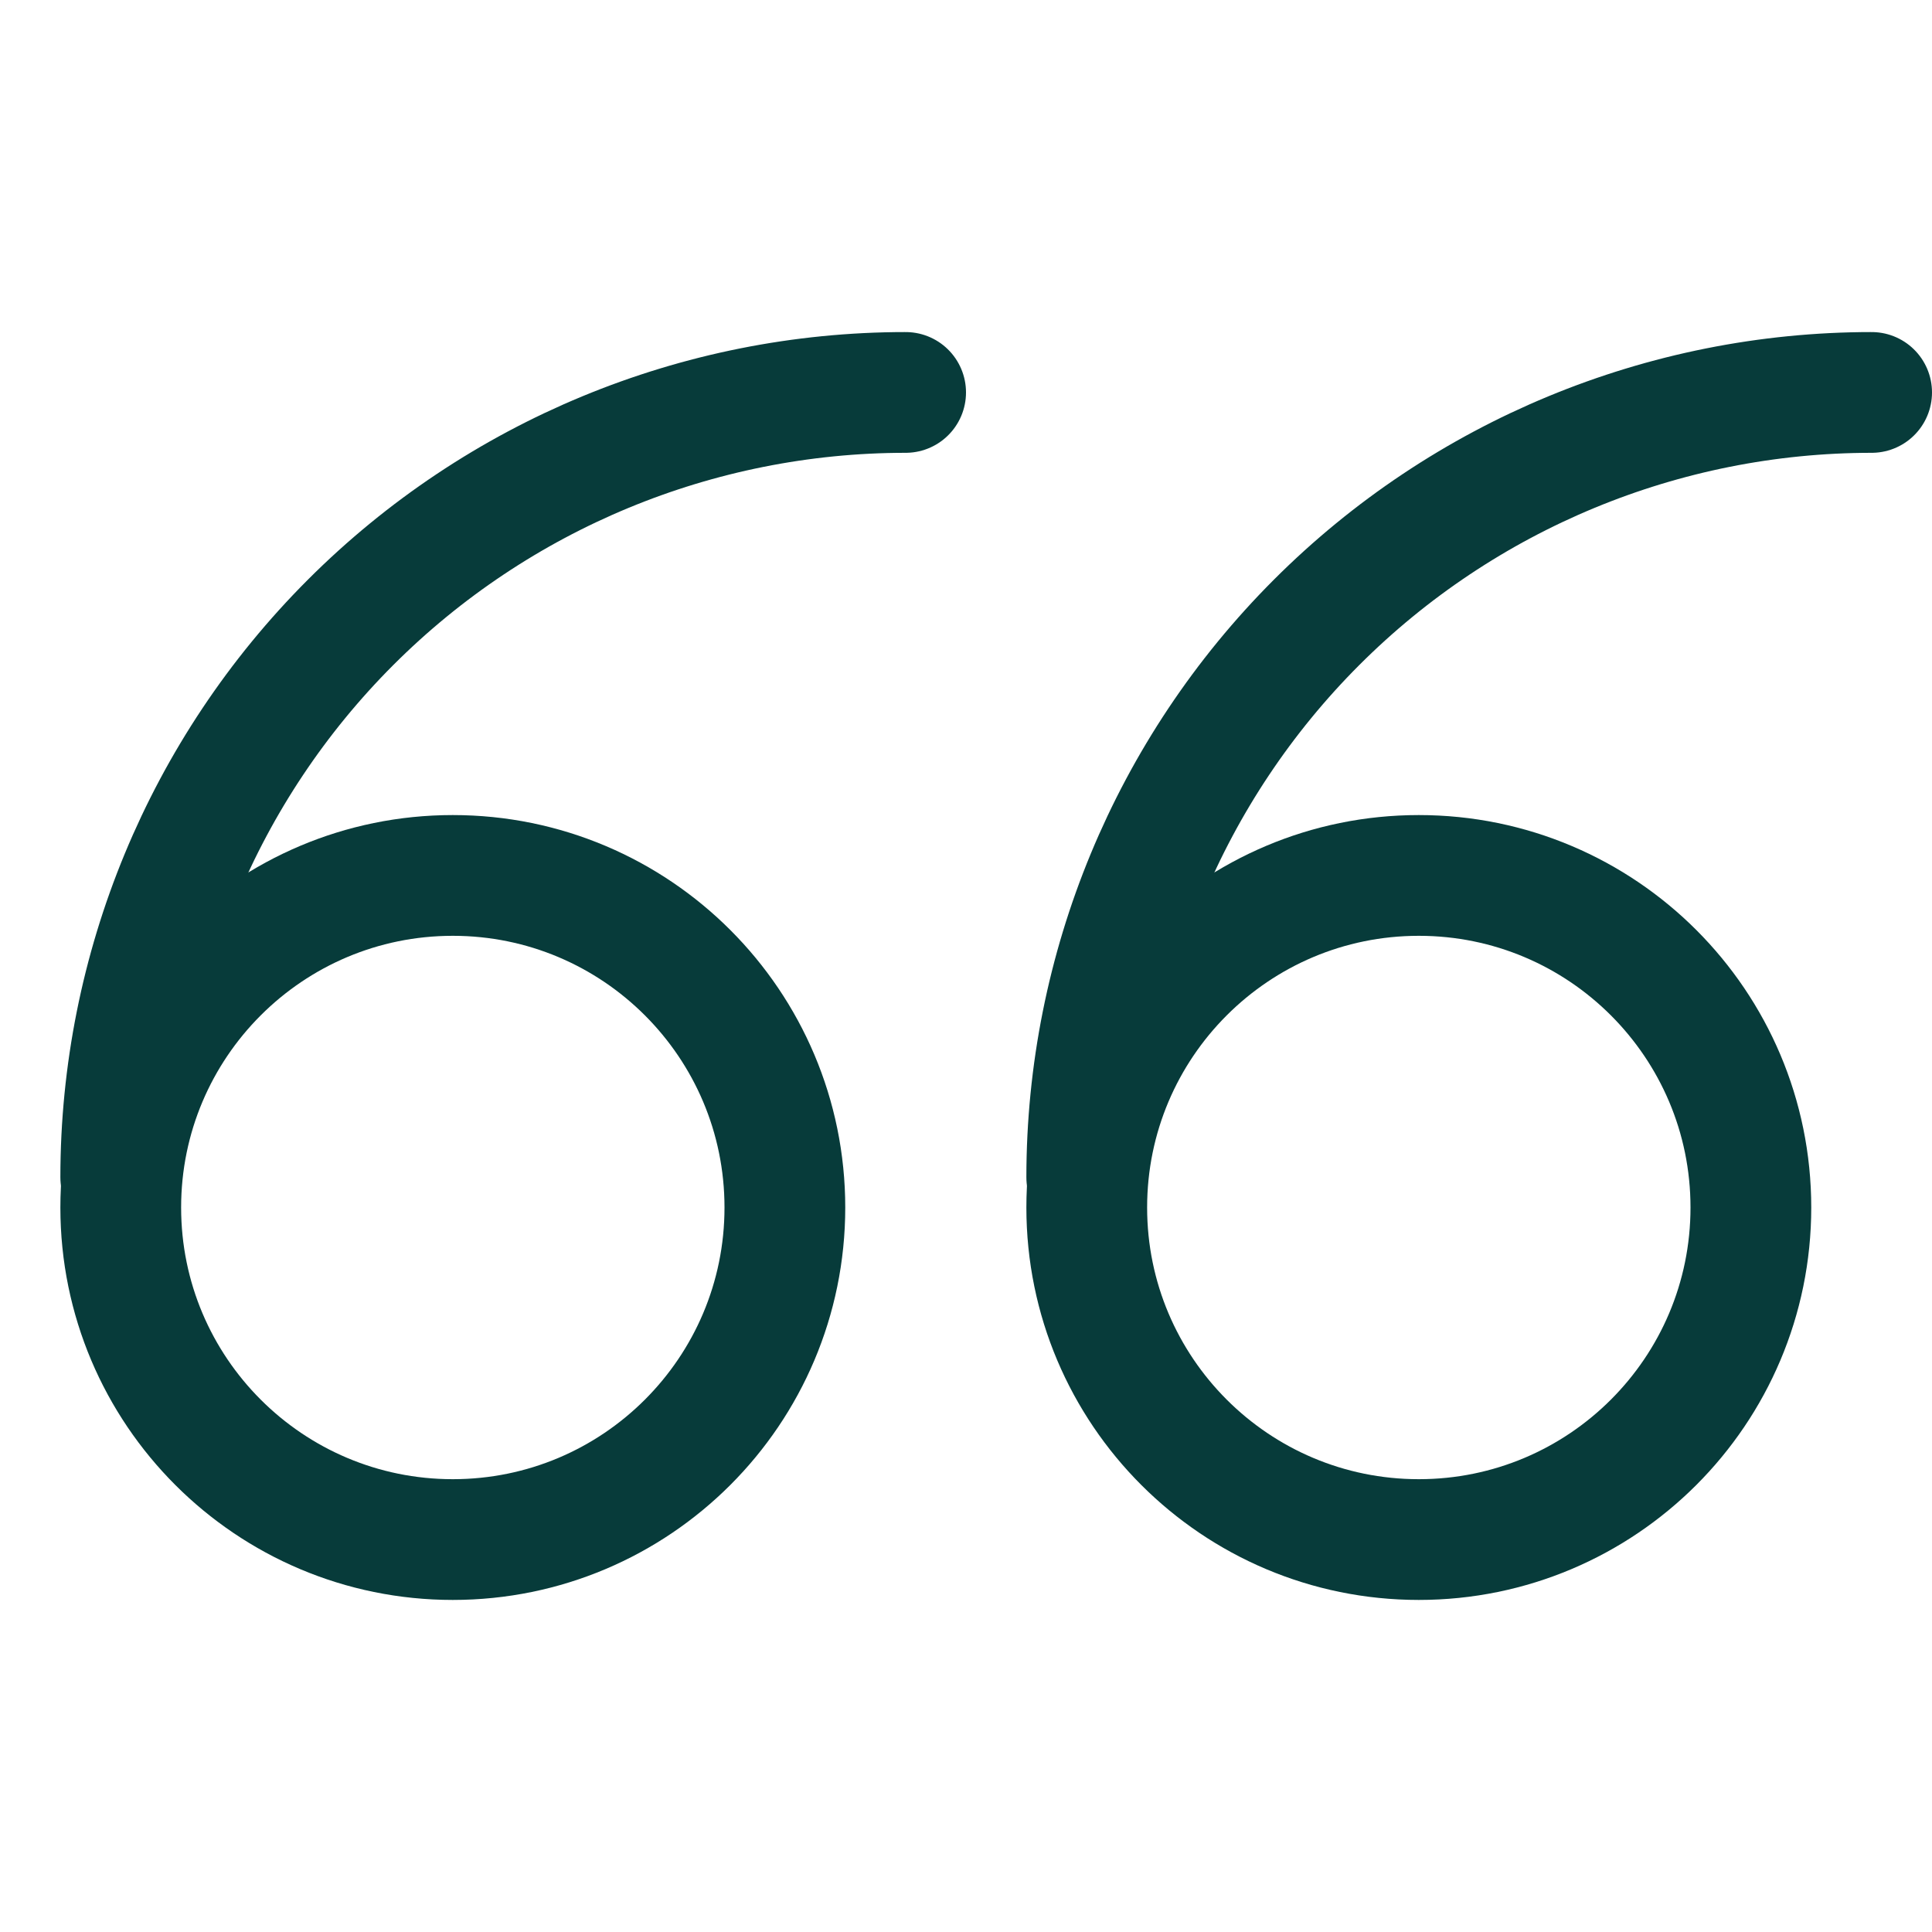
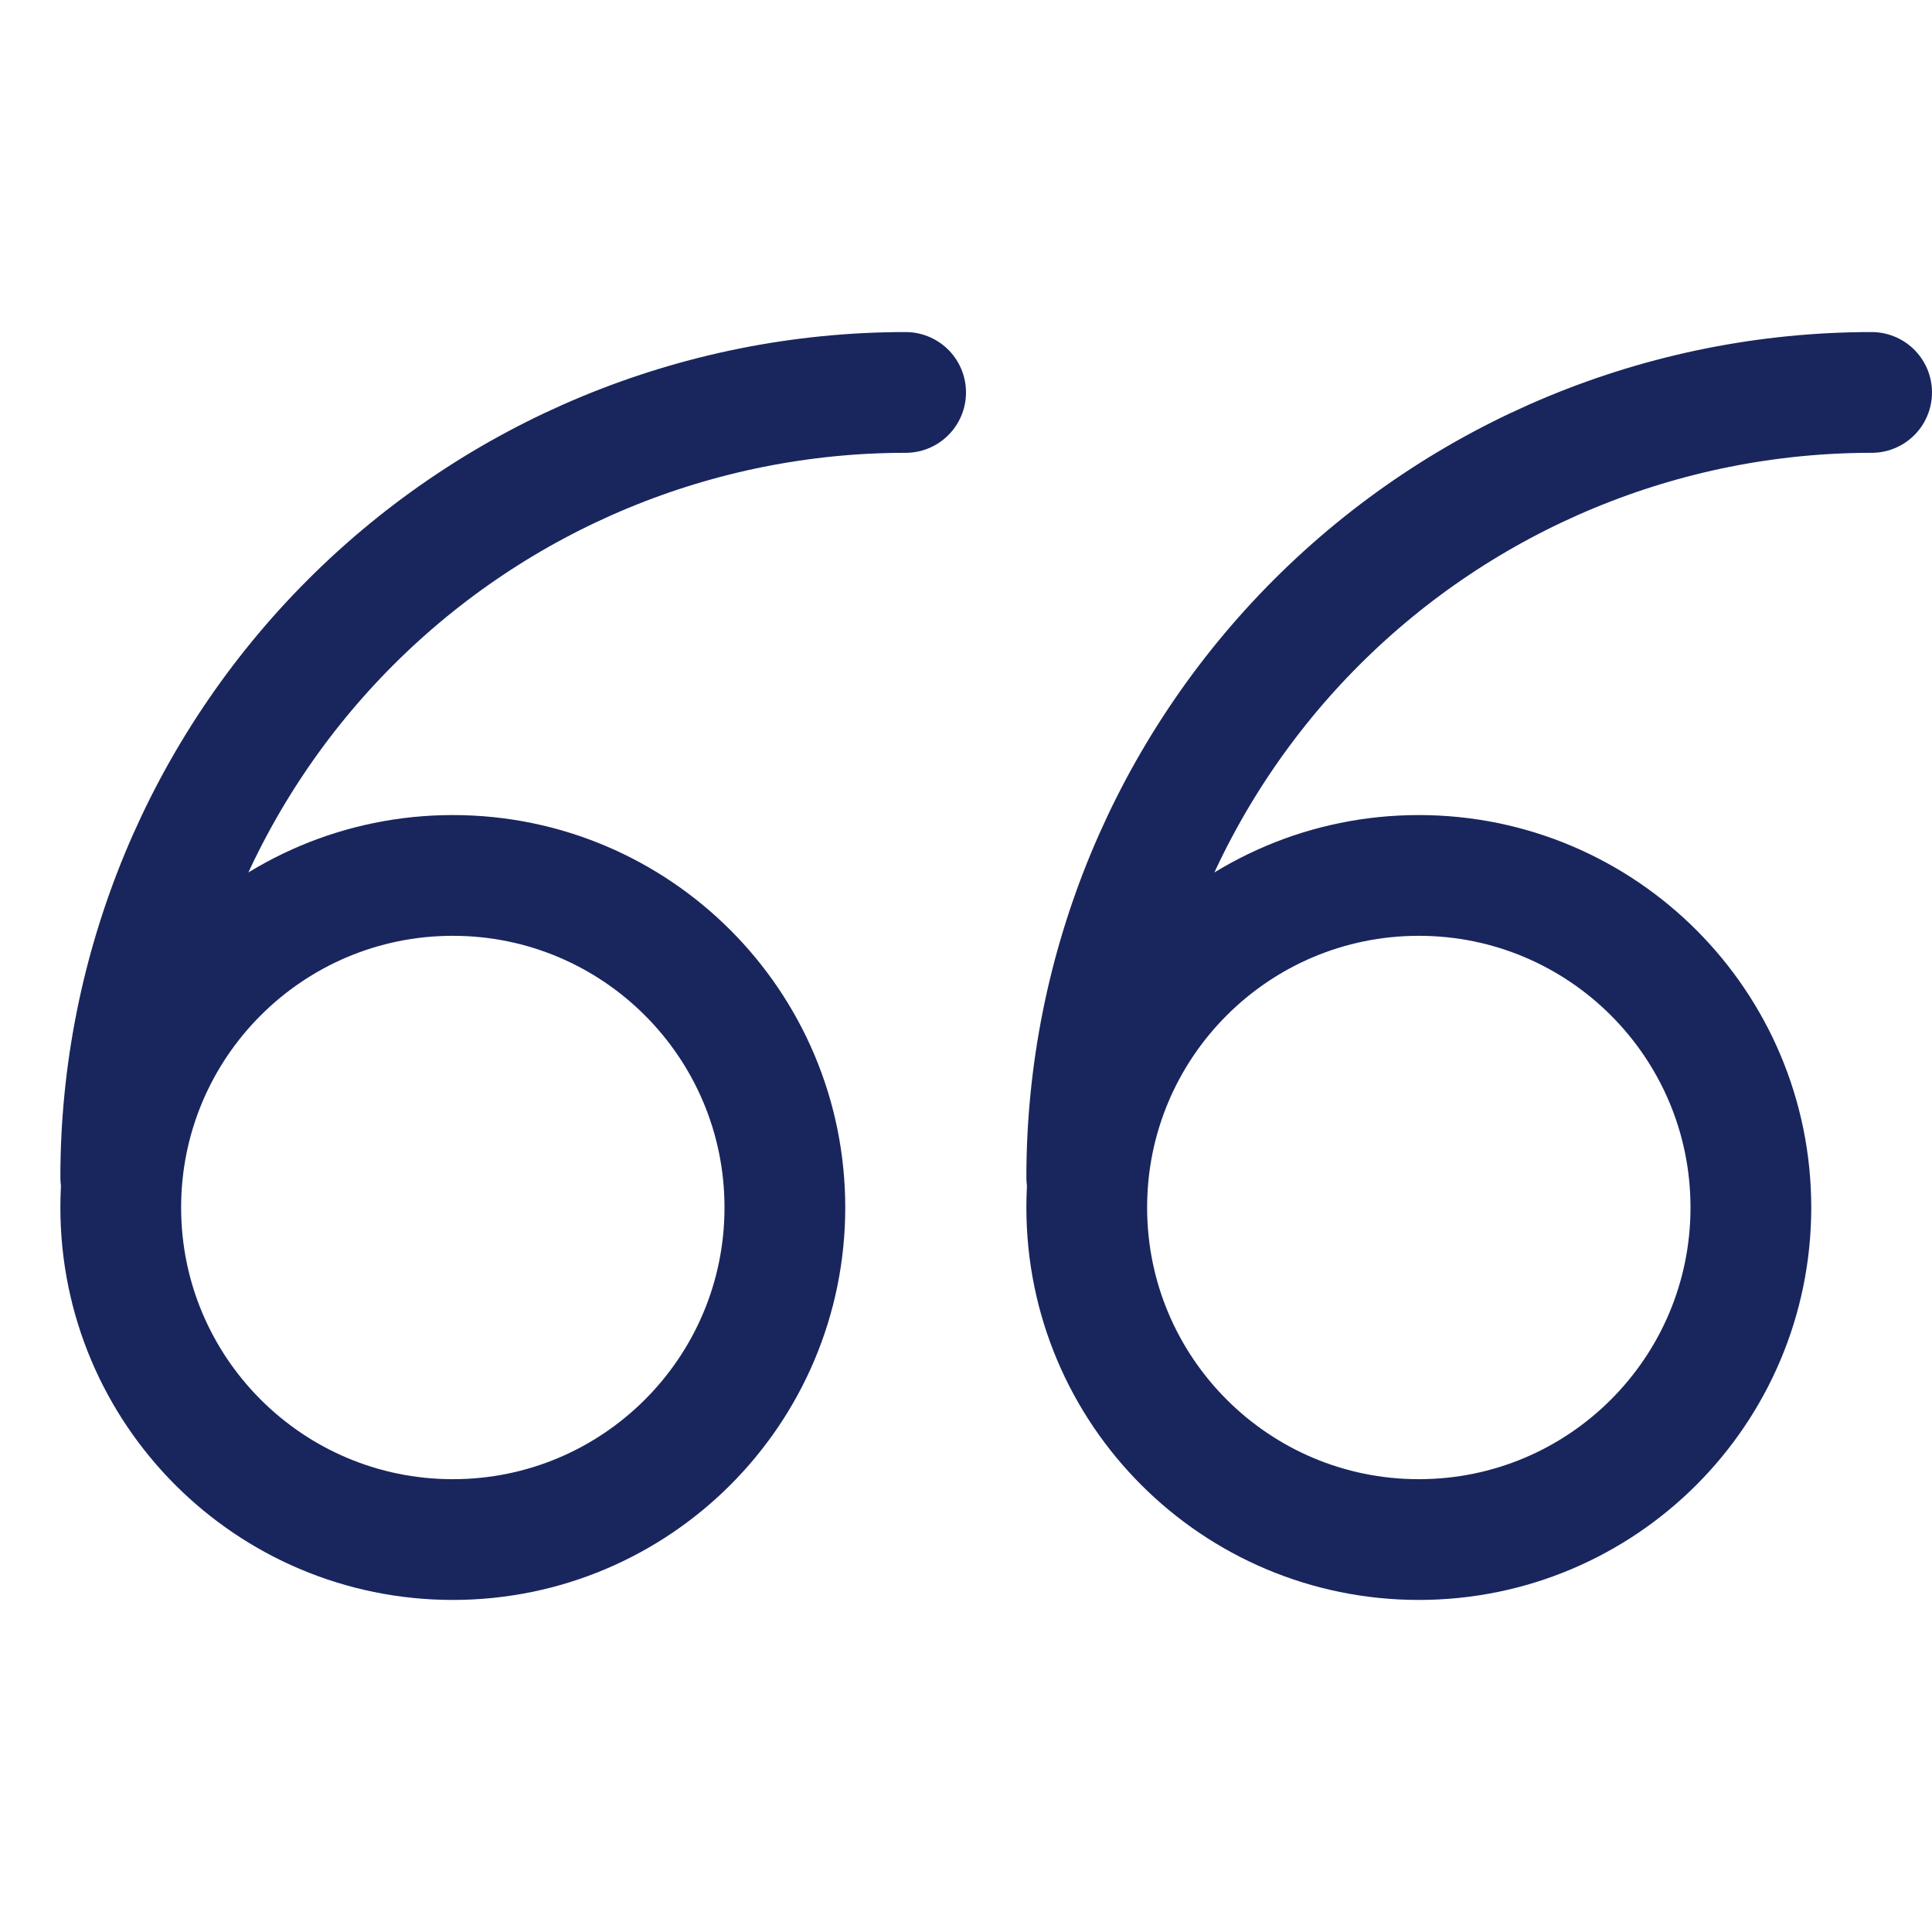
<svg xmlns="http://www.w3.org/2000/svg" width="64" height="64" viewBox="0 0 64 64" fill="none">
  <g id="close-quote 1">
-     <path id="Vector" d="M15 29C8.925 29 4 33.925 4 40C4 46.075 8.925 51 15 51C21.075 51 26 46.075 26 40C26 33.925 21.075 29 15 29Z" stroke="#073B3A" stroke-width="4" stroke-linecap="round" stroke-linejoin="round" />
-     <path id="Vector_2" d="M4 39C4 32.104 6.739 25.491 11.615 20.615C16.491 15.739 23.104 13 30 13" stroke="#073B3A" stroke-width="4" stroke-linecap="round" stroke-linejoin="round" />
-     <path id="Vector_3" d="M47 29C40.925 29 36 33.925 36 40C36 46.075 40.925 51 47 51C53.075 51 58 46.075 58 40C58 33.925 53.075 29 47 29Z" stroke="#073B3A" stroke-width="4" stroke-linecap="round" stroke-linejoin="round" />
-     <path id="Vector_4" d="M36 39C36 32.104 38.739 25.491 43.615 20.615C48.491 15.739 55.104 13 62 13" stroke="#073B3A" stroke-width="4" stroke-linecap="round" stroke-linejoin="round" />
+     <path id="Vector" d="M15 29C8.925 29 4 33.925 4 40C4 46.075 8.925 51 15 51C21.075 51 26 46.075 26 40C26 33.925 21.075 29 15 29Z" stroke="#19265d" stroke-width="4" stroke-linecap="round" stroke-linejoin="round" />
+     <path id="Vector_2" d="M4 39C4 32.104 6.739 25.491 11.615 20.615C16.491 15.739 23.104 13 30 13" stroke="#19265d" stroke-width="4" stroke-linecap="round" stroke-linejoin="round" />
+     <path id="Vector_3" d="M47 29C40.925 29 36 33.925 36 40C36 46.075 40.925 51 47 51C53.075 51 58 46.075 58 40C58 33.925 53.075 29 47 29Z" stroke="#19265d" stroke-width="4" stroke-linecap="round" stroke-linejoin="round" />
+     <path id="Vector_4" d="M36 39C36 32.104 38.739 25.491 43.615 20.615C48.491 15.739 55.104 13 62 13" stroke="#19265d" stroke-width="4" stroke-linecap="round" stroke-linejoin="round" />
  </g>
</svg>
